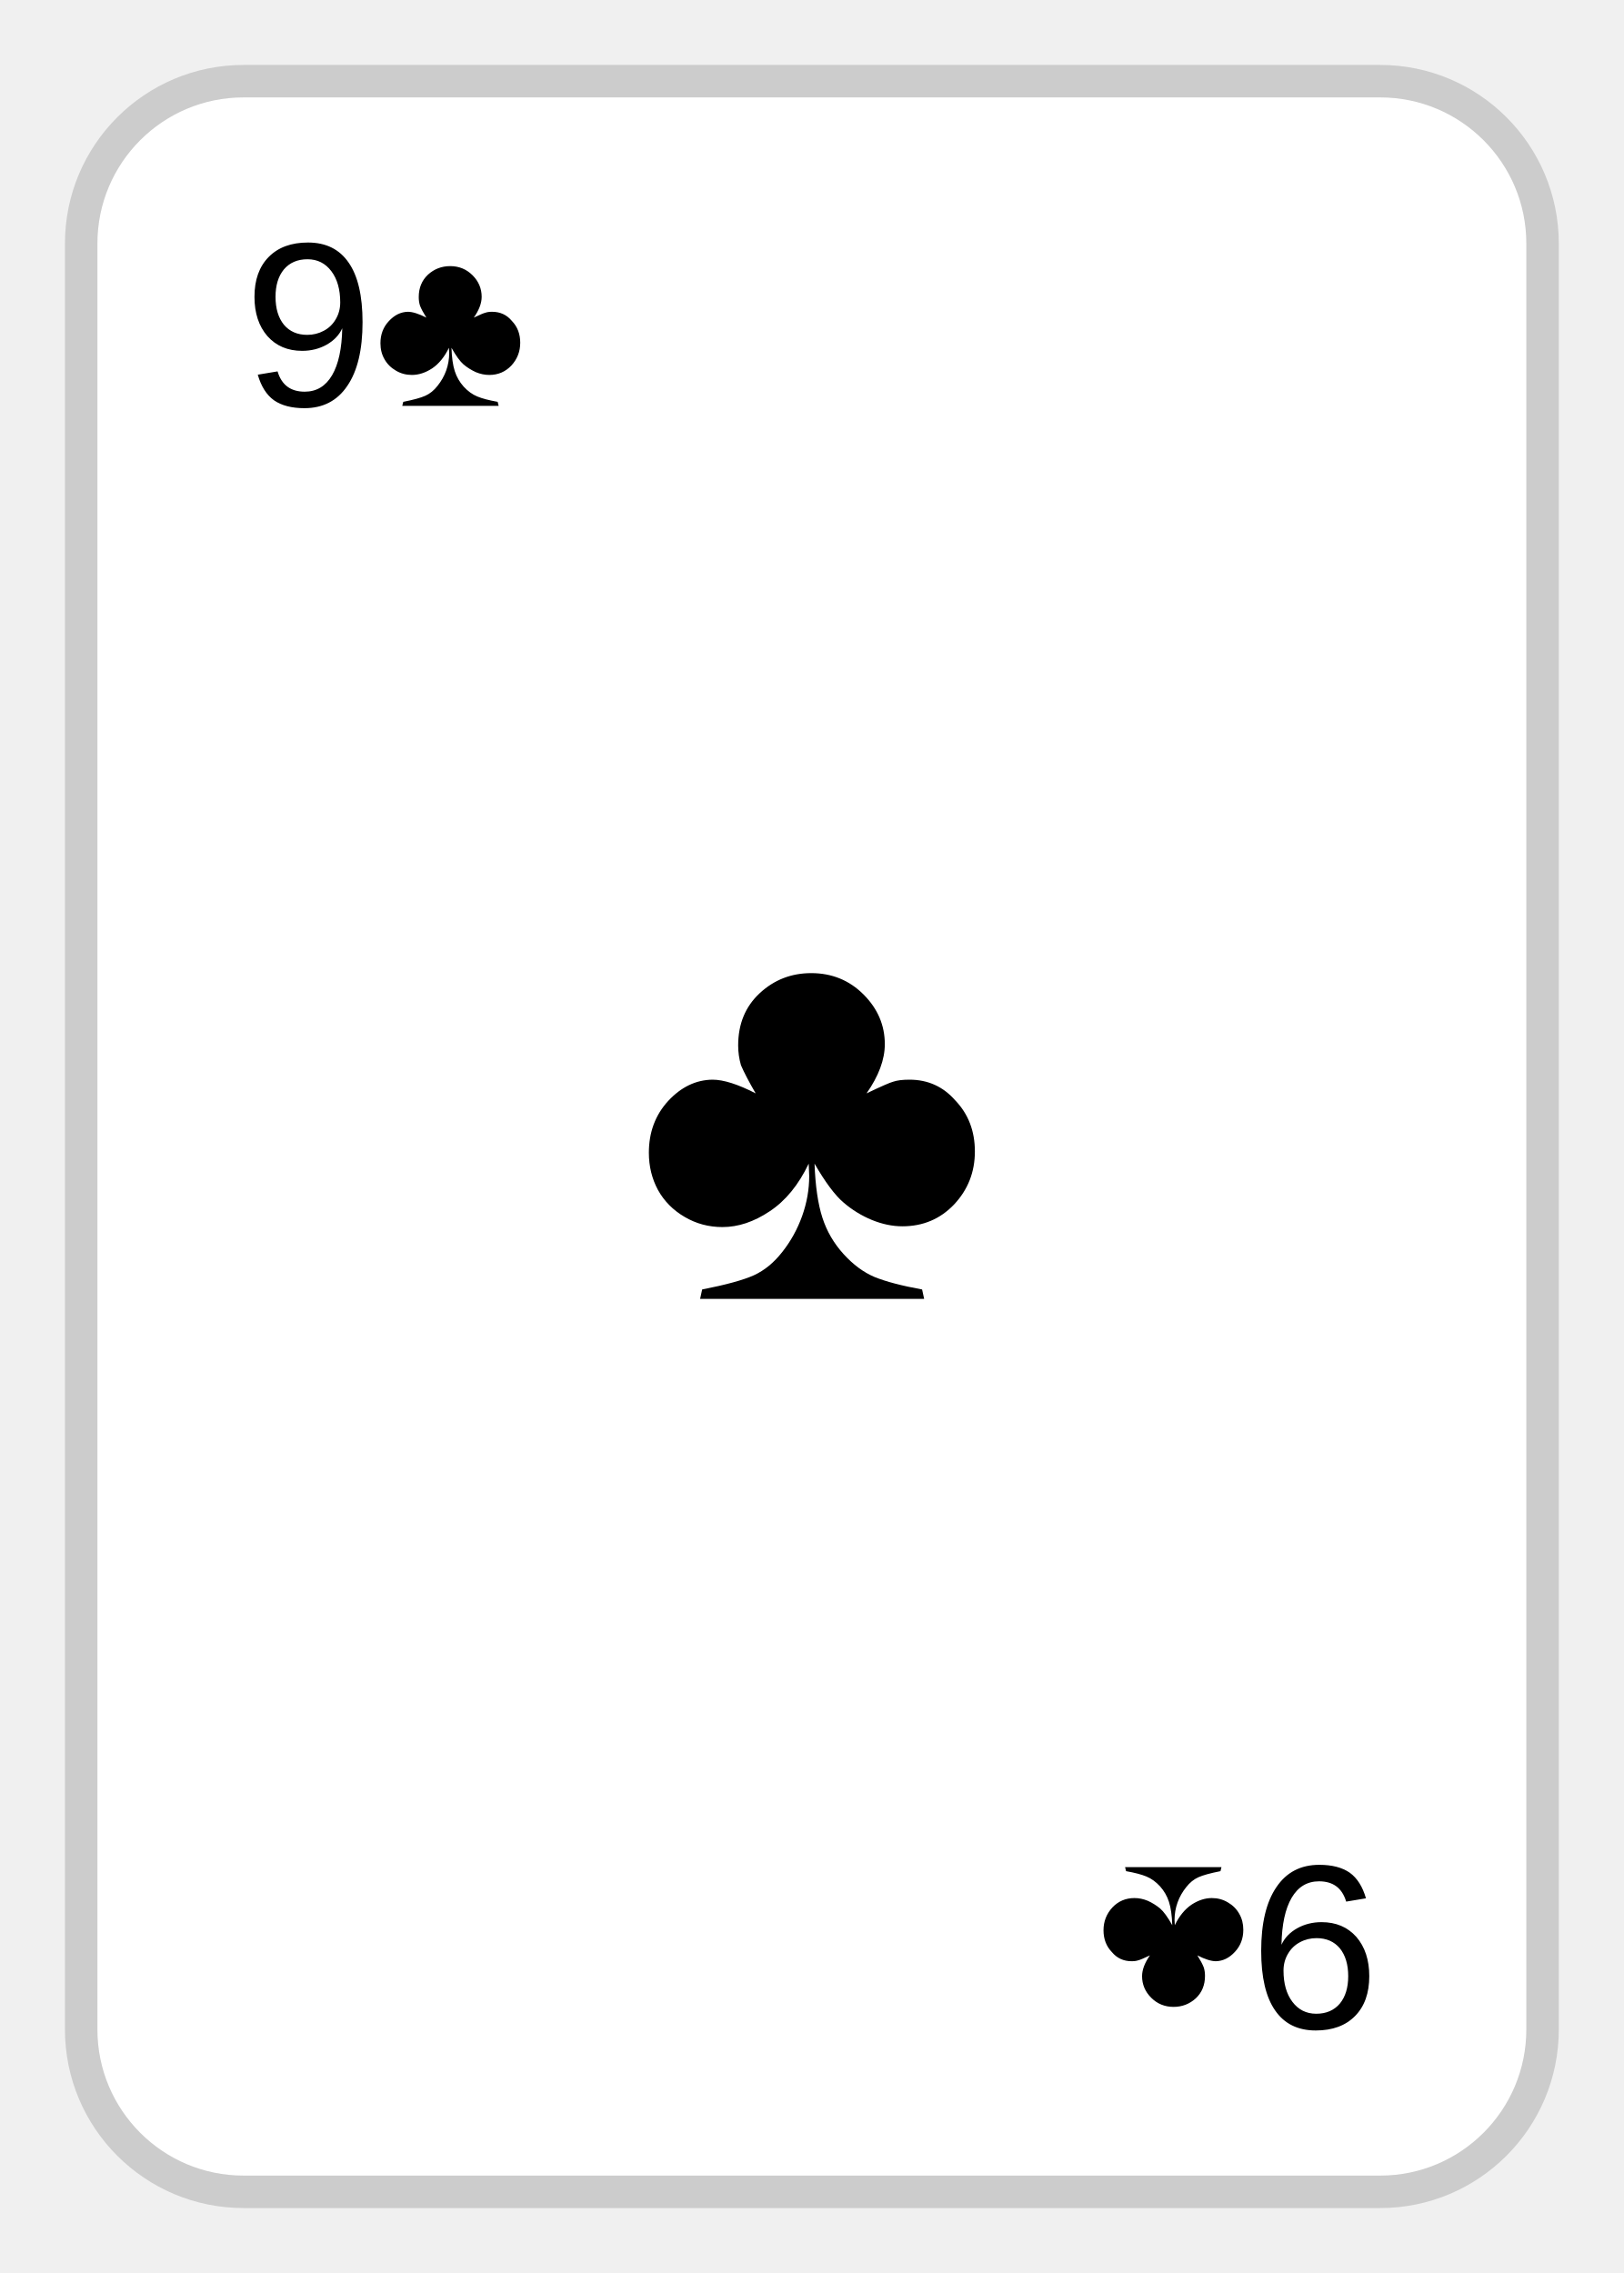
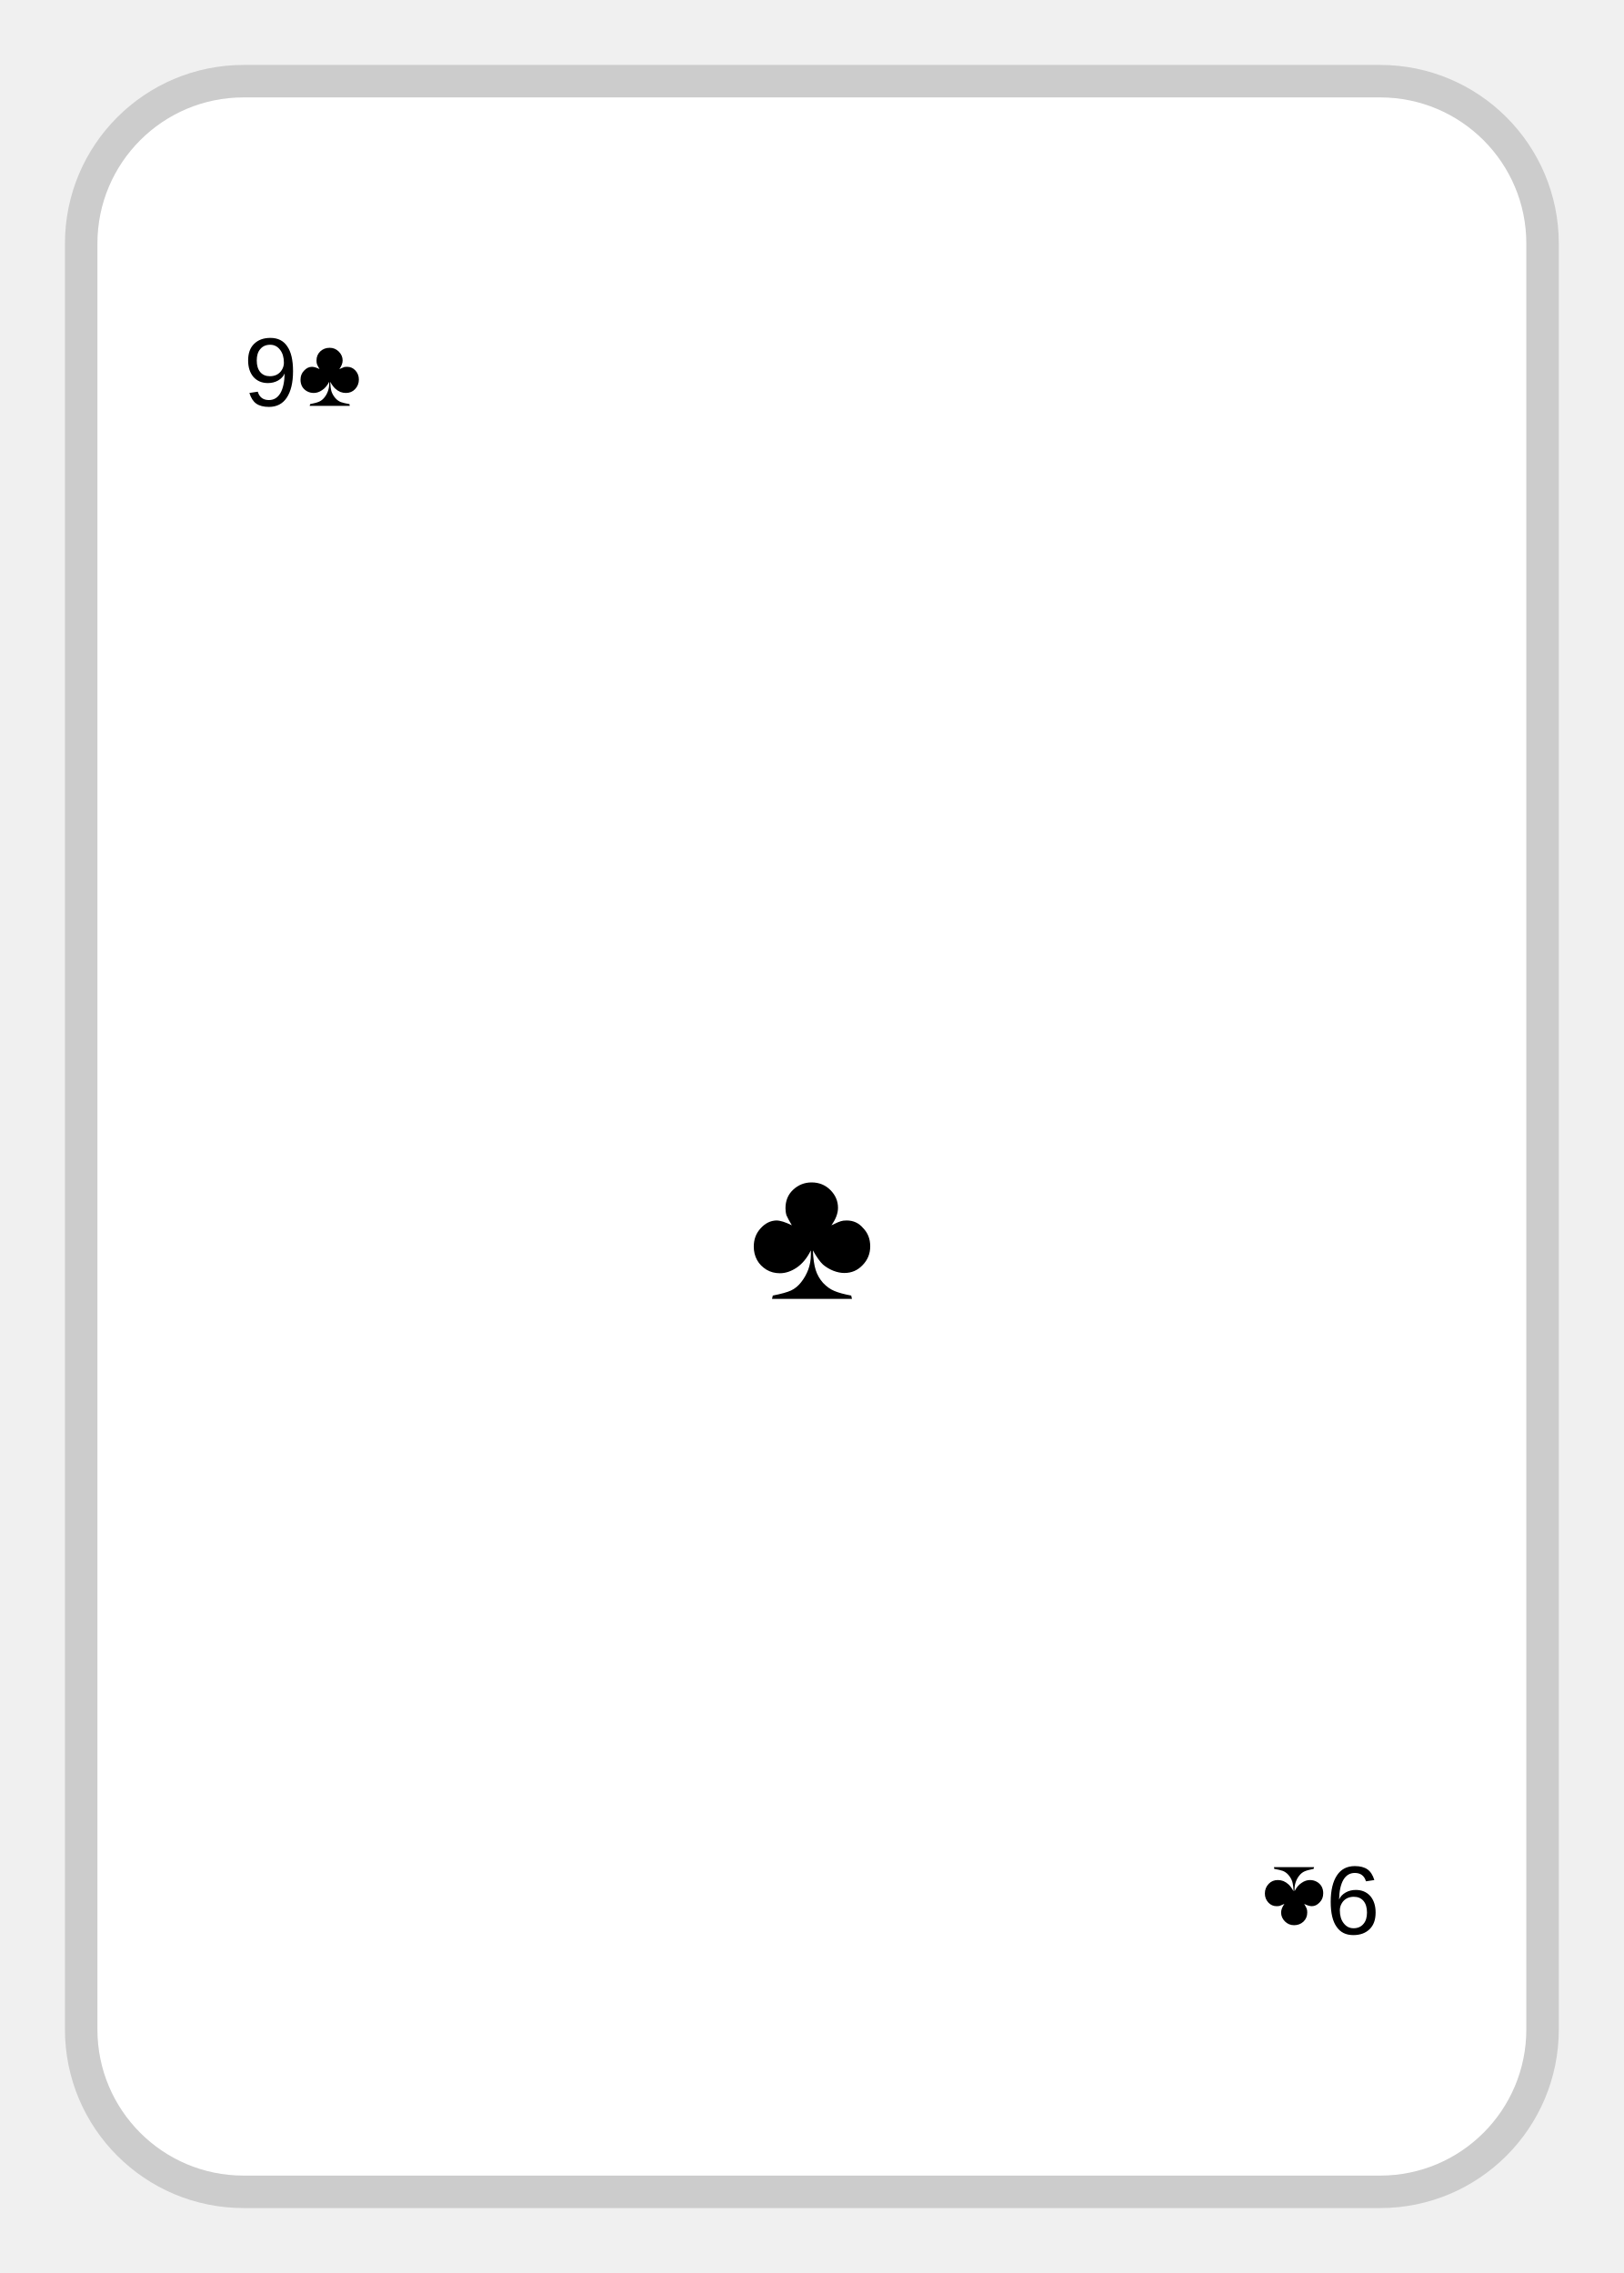
<svg xmlns="http://www.w3.org/2000/svg" viewBox="0 0 100 140">
  <rect x="5" y="5" rx="10" ry="10" width="90" height="130" fill="white" stroke="#ccc" stroke-width="2" />
-   <text x="15" y="25" font-family="Arial" font-size="1.2em" fill="black">9♣</text>
-   <text x="50" y="80" font-family="Arial" font-size="2.8em" fill="black" text-anchor="middle">♣</text>
+   <text x="15" y="25" font-family="Arial" font-size="0.5em" fill="black">9♣</text>
+   <text x="50" y="80" font-family="Arial" font-size="1.0em" fill="black" text-anchor="middle">♣</text>
  <g transform="rotate(180, 50, 70)">
-     <text x="15" y="25" font-family="Arial" font-size="1.2em" fill="black">9♣</text>
+     <text x="15" y="25" font-family="Arial" font-size="0.5em" fill="black">9♣</text>
  </g>
</svg>
